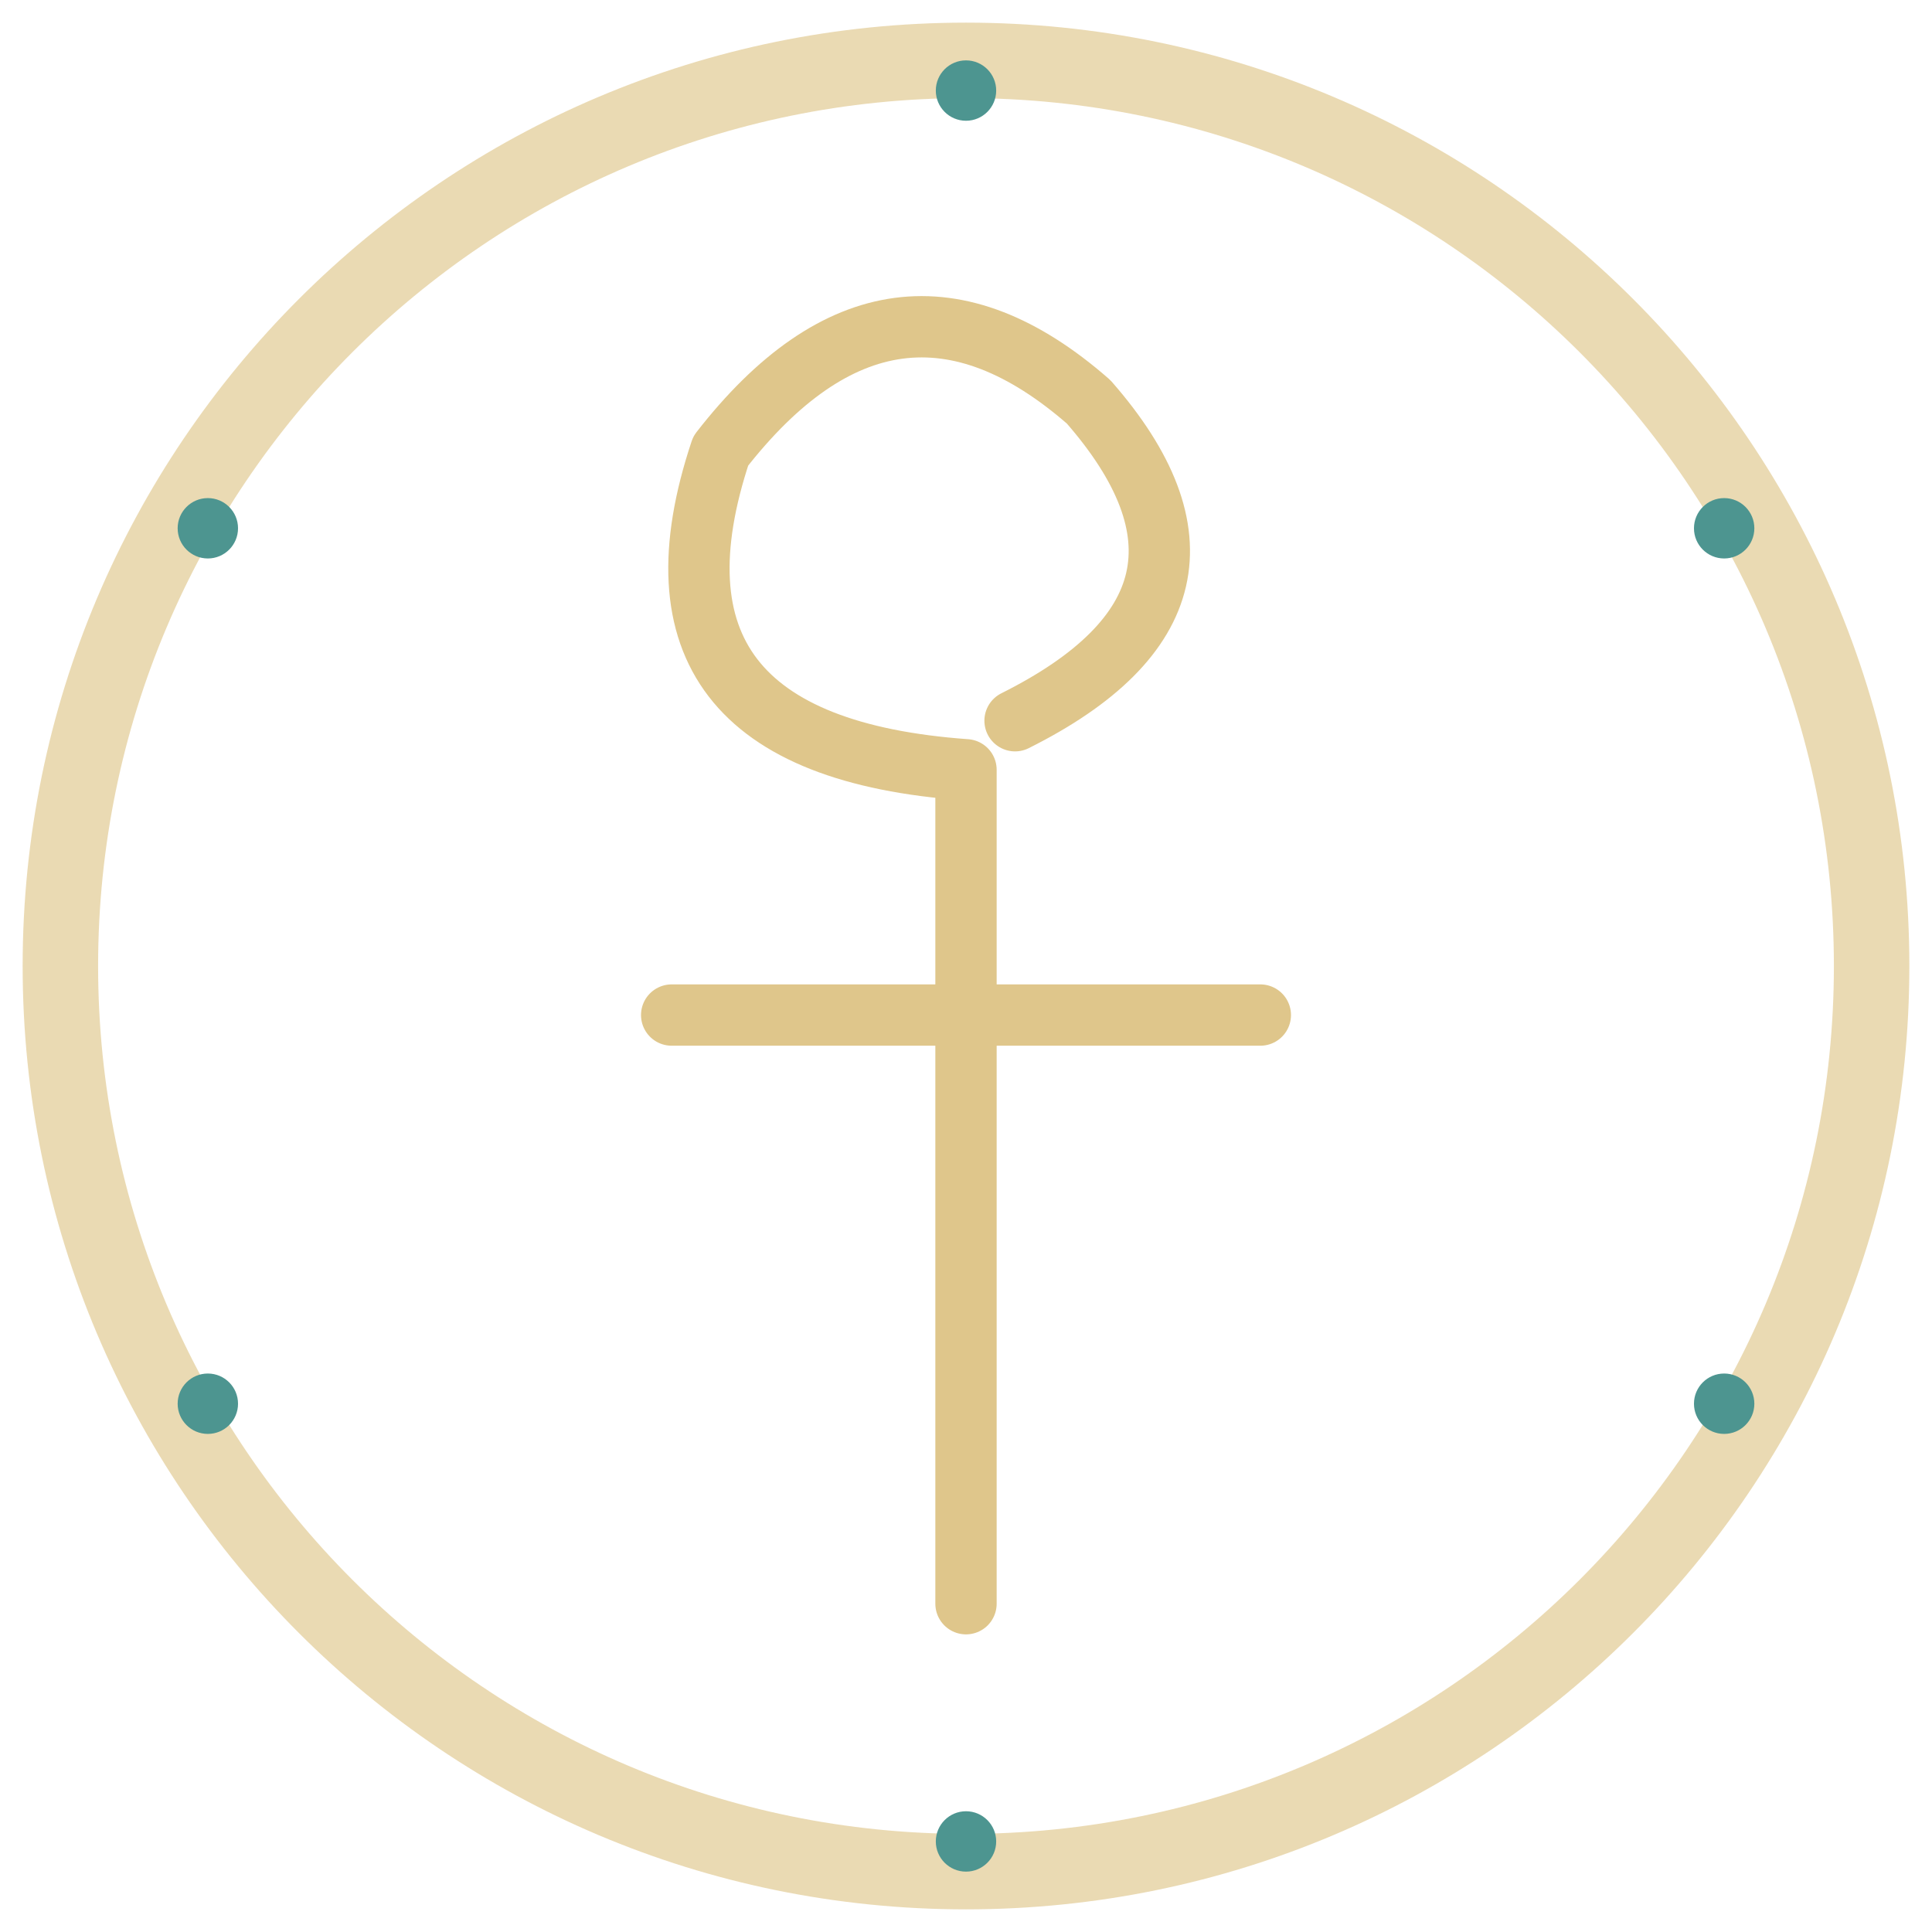
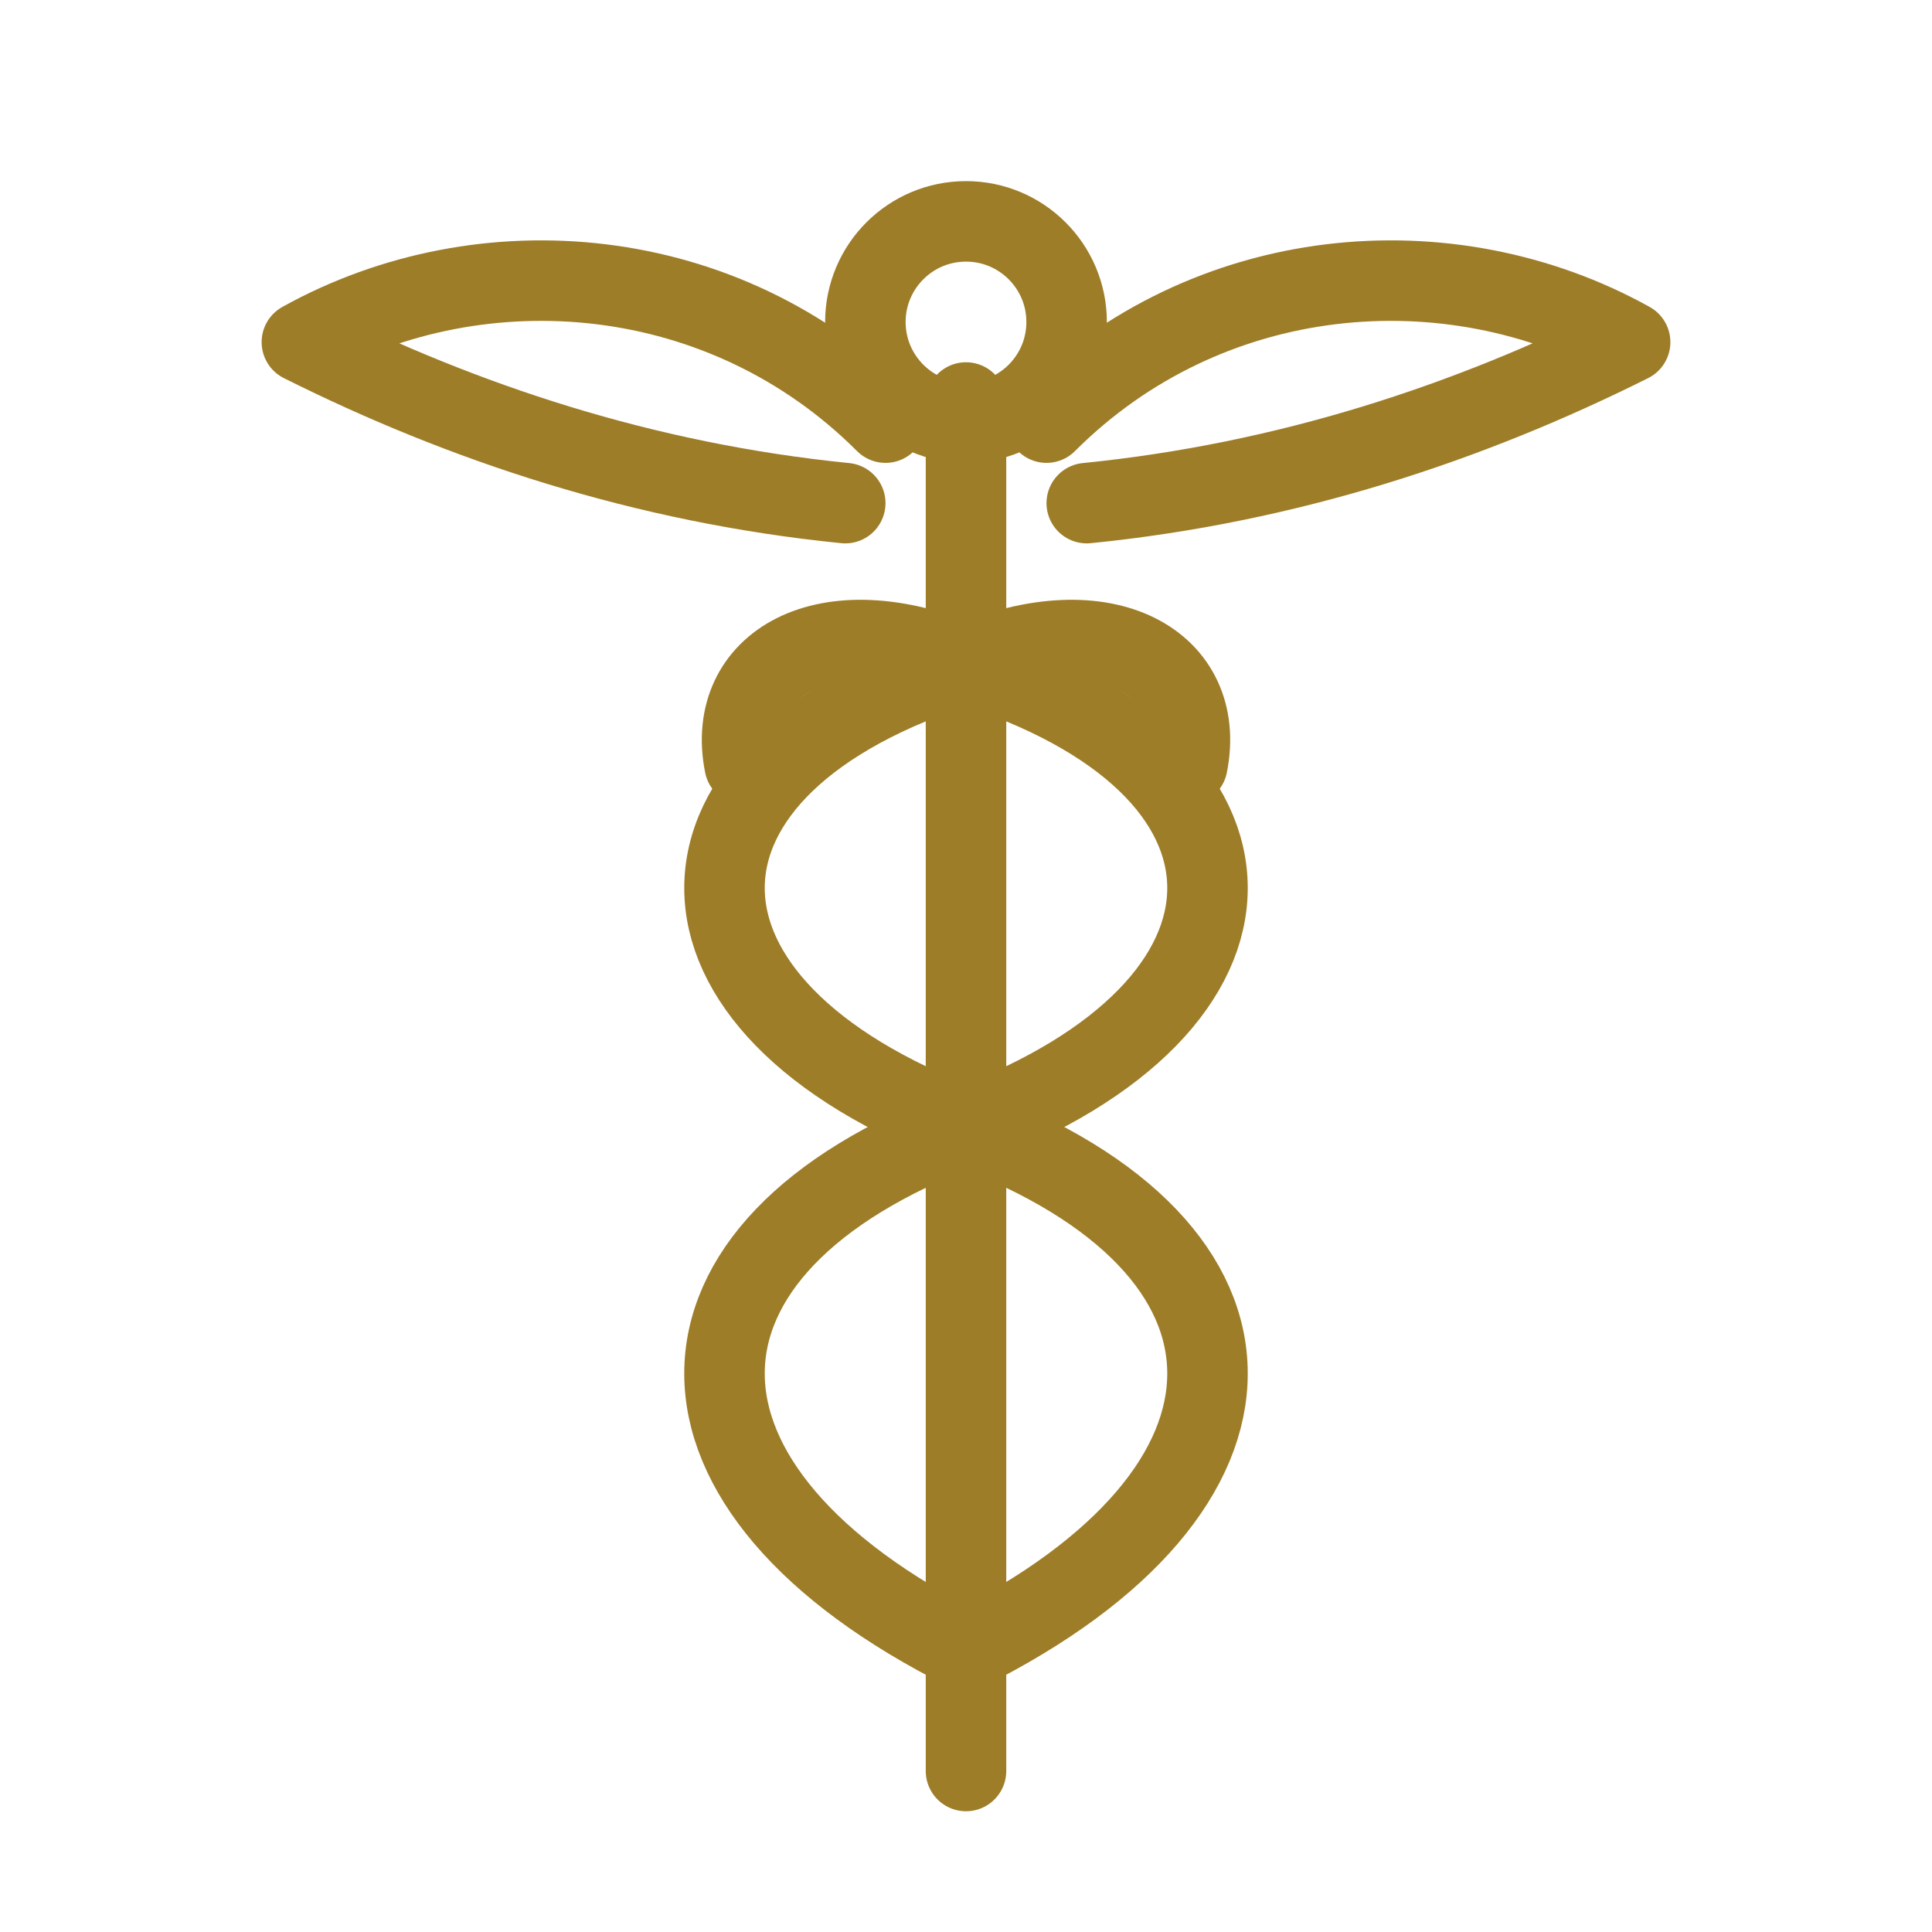
- <svg xmlns="http://www.w3.org/2000/svg" viewBox="0 0 64 64">
-   <g fill="none" stroke="#dfc68b" stroke-width="2.5" stroke-linecap="round" stroke-linejoin="round">
-     <circle cx="32" cy="32" r="30" opacity=".65" />
-     <path d="M32 58V24q-14-1-10-13 7-9 15-2 7 8-3 13M20 34h24" transform="translate(6 6) scale(.8125)" />
-   </g>
-   <g fill="#4d9590">
-     <circle cx="32" cy="61" r="1" />
-     <circle cx="57.115" cy="46.5" r="1" />
-     <circle cx="57.115" cy="17.5" r="1" />
-     <circle cx="32" cy="3" r="1" />
-     <circle cx="6.885" cy="17.5" r="1" />
-     <circle cx="6.885" cy="46.5" r="1" />
-   </g>
+ <svg xmlns="http://www.w3.org/2000/svg" viewBox="0 0 48 48" width="48" height="48" color="#9E7D28" fill="none" stroke="currentColor" stroke-width="2" stroke-linecap="round" stroke-linejoin="round" role="img" aria-label="Kerykeion">
+   <path d="M24 10V44" />
+   <circle cx="24" cy="8" r="2.5" />
+   <path d="M22 10.5C18 6.5 12 6 7.5 8.5C11.5 10.5 16 12 21 12.5M26 10.5C30 6.5 36 6 40.5 8.5C36.5 10.5 32 12 27 12.5" />
+   <path d="M24 41C16 37 16 31 24 28C32 25 32 19 24 16.5C20.5 15 18 16.5 18.5 19" />
+   <path d="M24 41C32 37 32 31 24 28C16 25 16 19 24 16.5C27.5 15 30 16.5 29.5 19" />
</svg>
